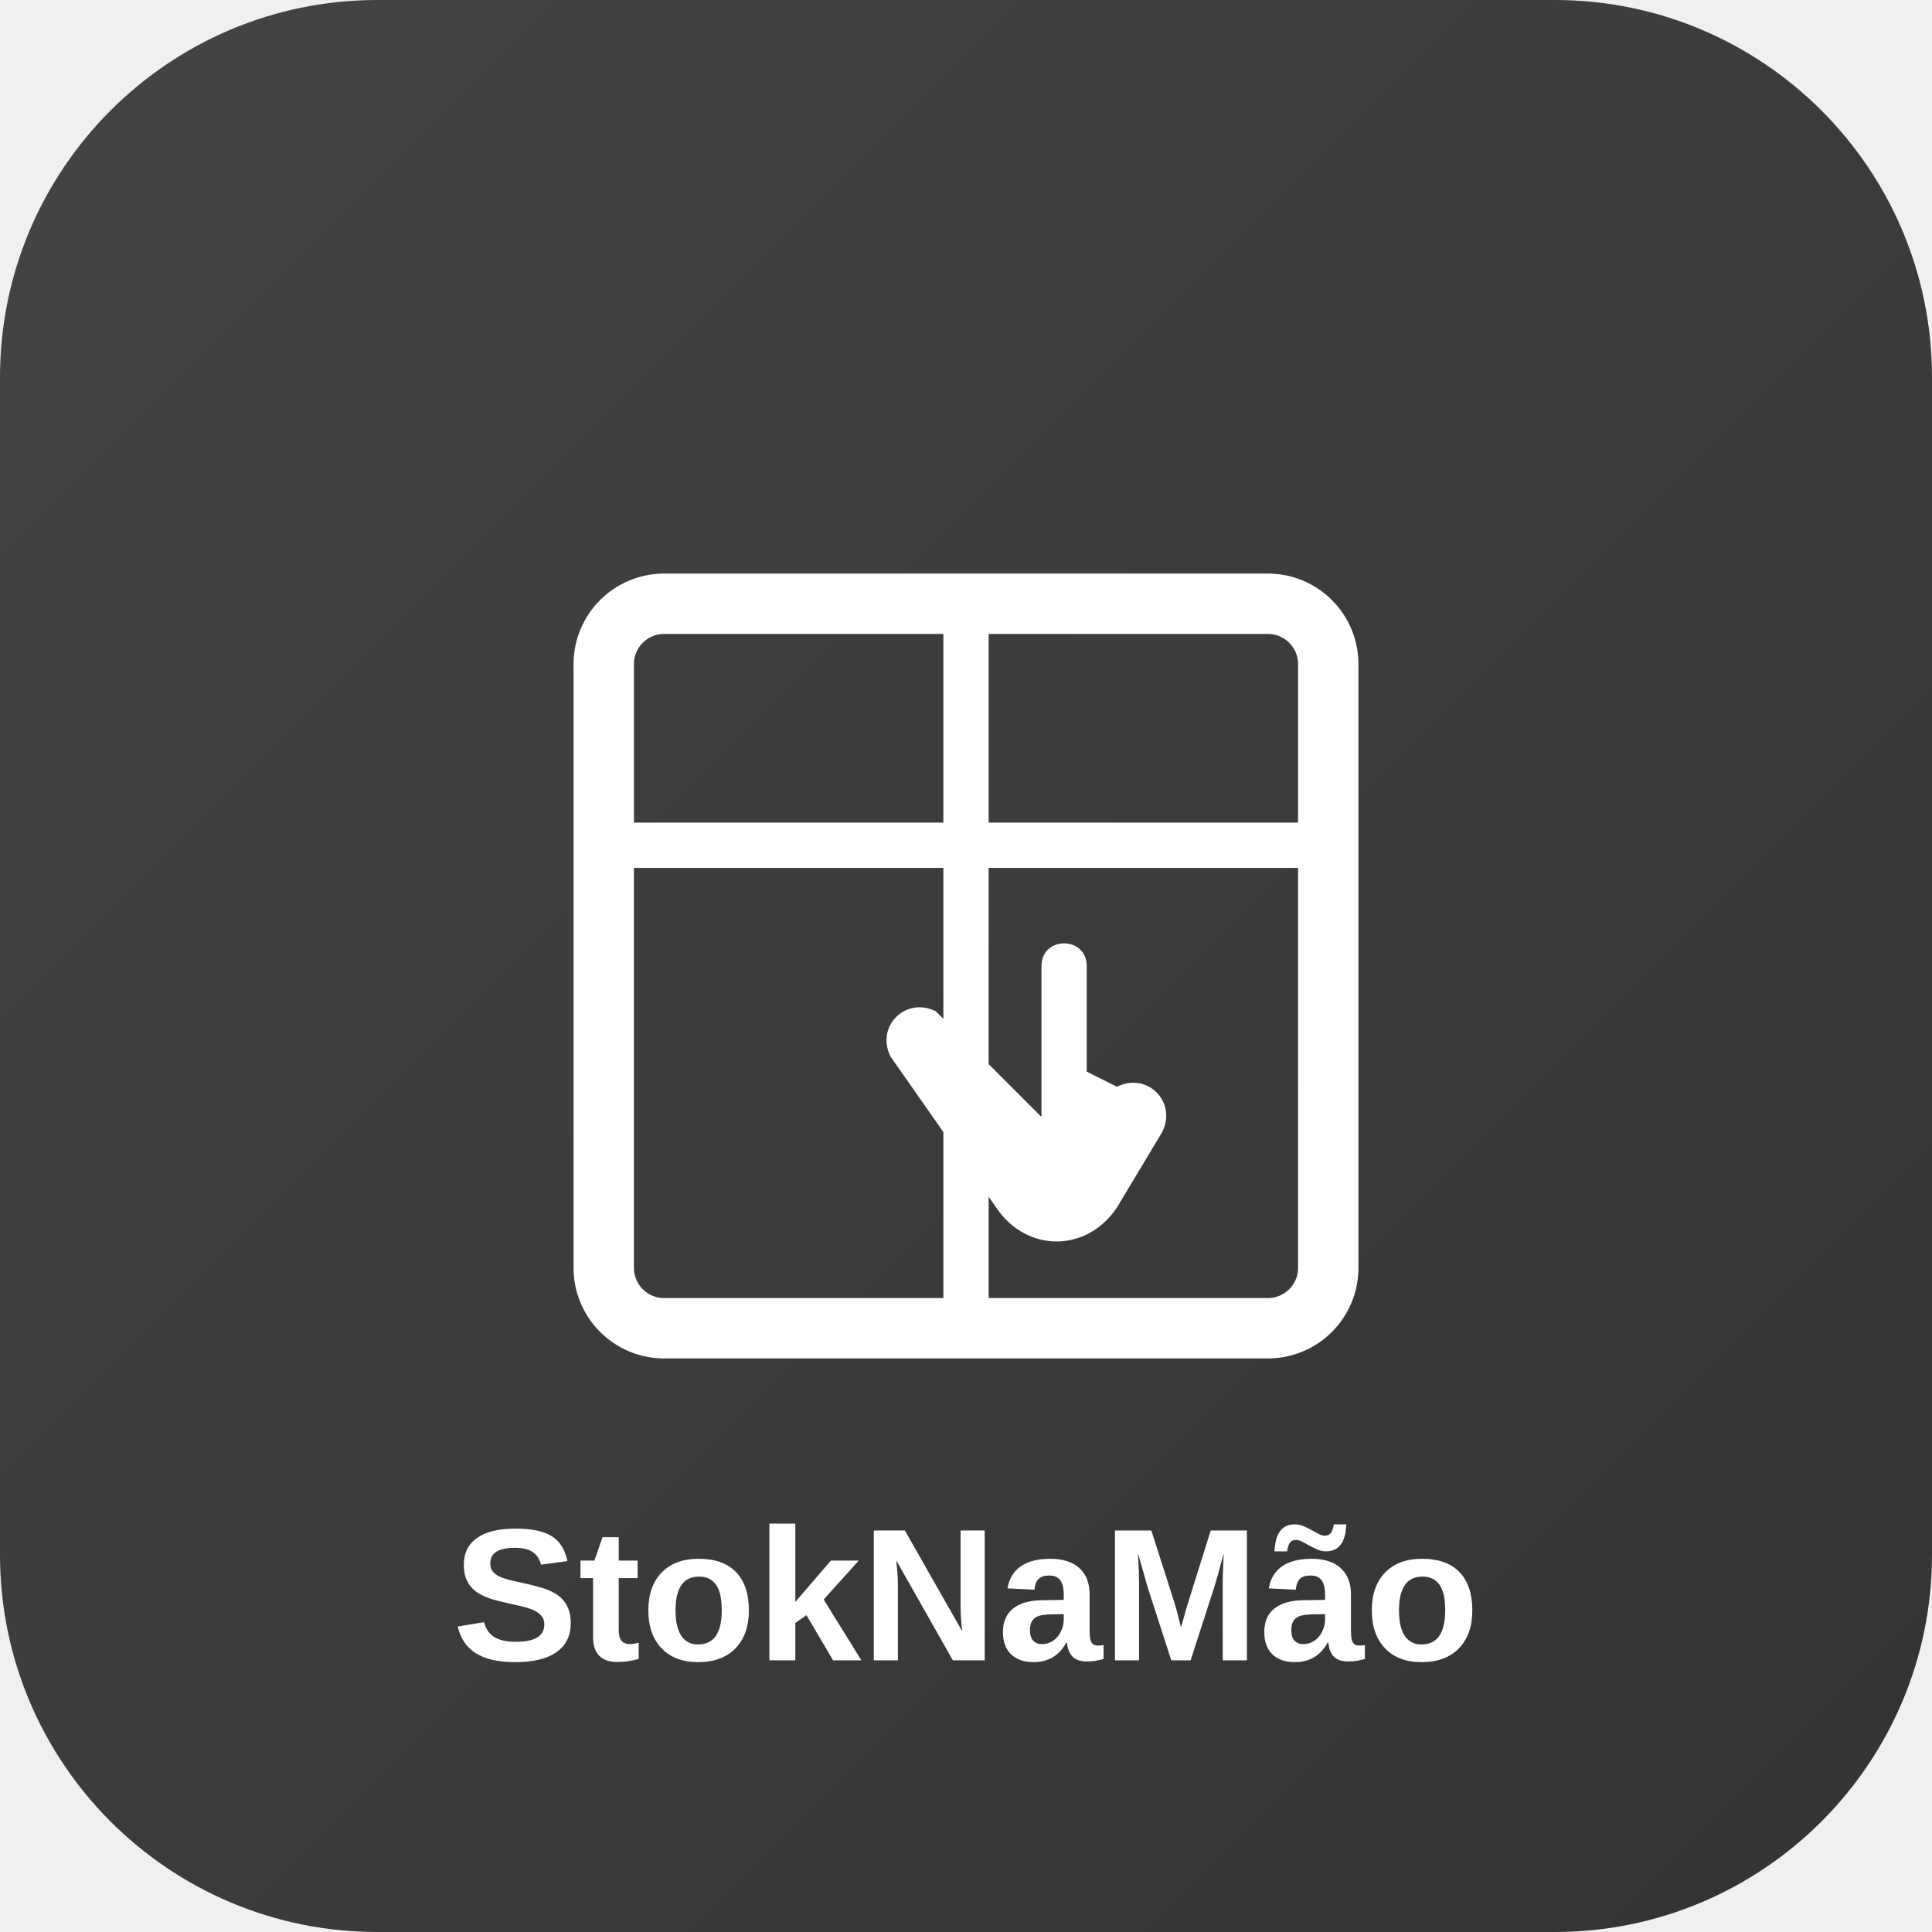
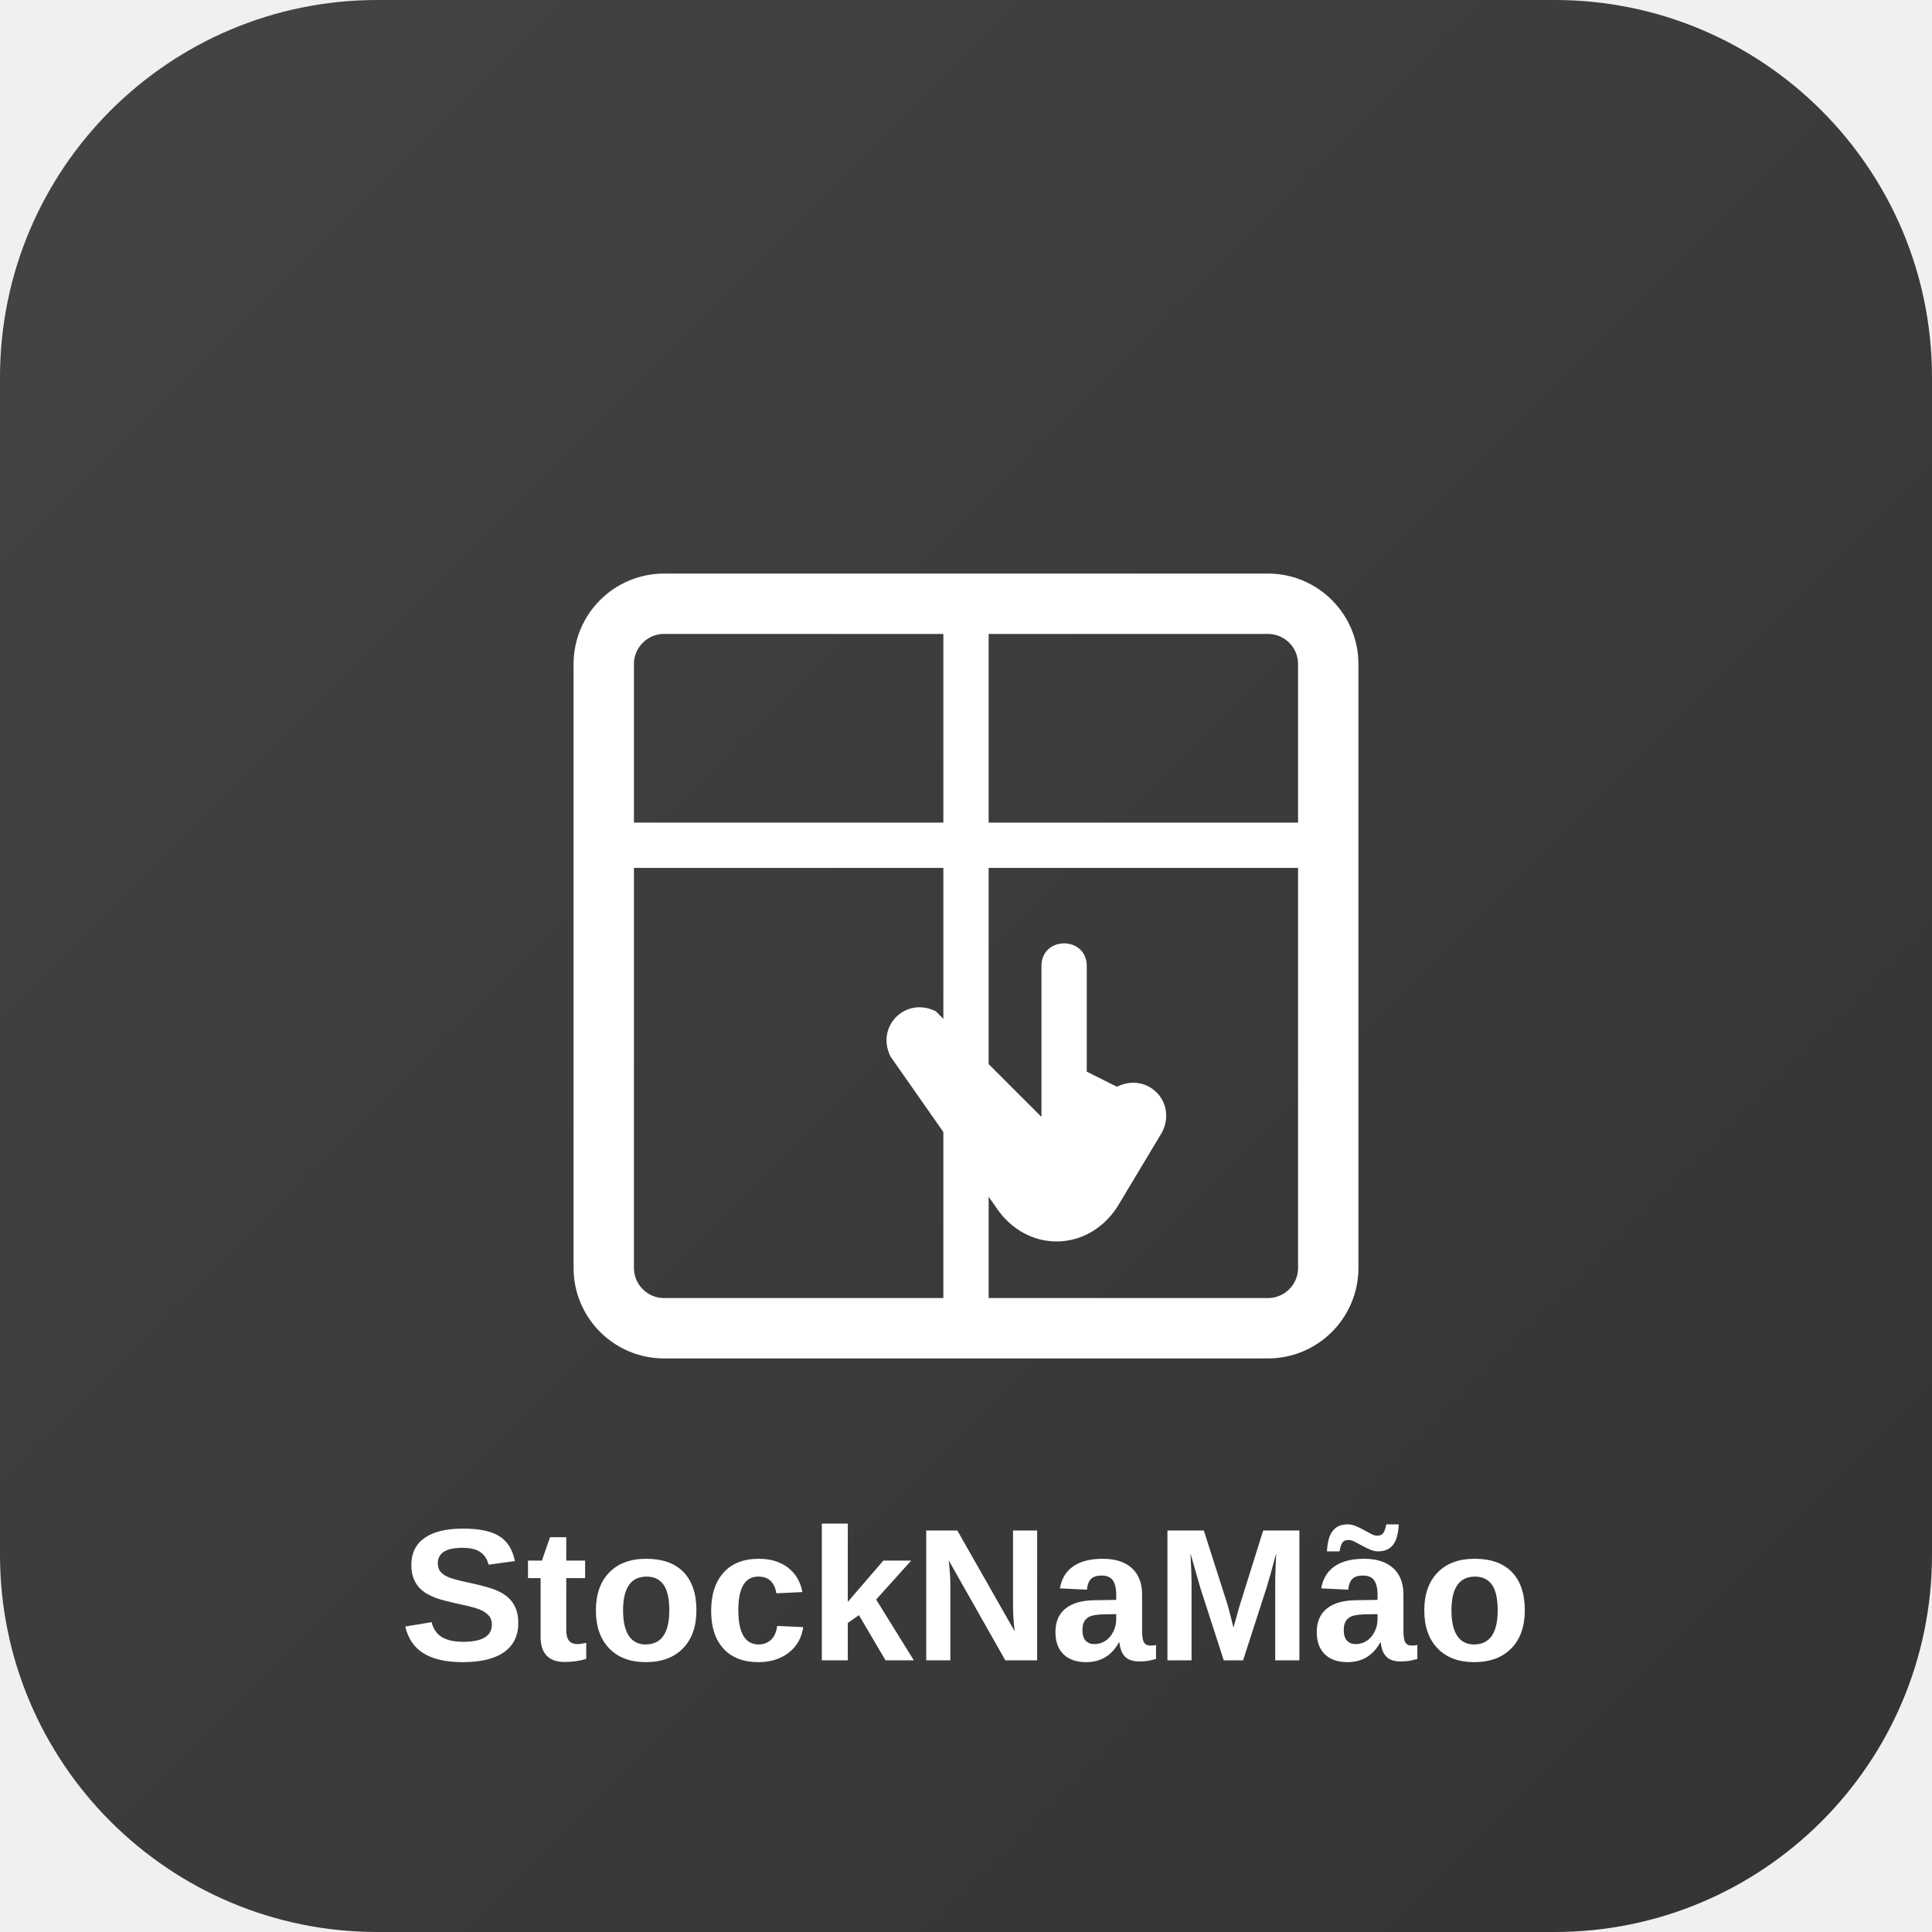
<svg xmlns="http://www.w3.org/2000/svg" width="512" height="512" viewBox="0 0 512 512">
  <defs>
    <linearGradient id="gradient" x1="0%" y1="0%" x2="100%" y2="100%">
      <stop offset="0%" style="stop-color:#444444;stop-opacity:1" />
      <stop offset="100%" style="stop-color:#333333;stop-opacity:1" />
    </linearGradient>
  </defs>
  <rect width="512" height="512" fill="url(#gradient)" rx="100" ry="100" />
  <g transform="translate(256,256) scale(0.8)">
    <rect x="-120" y="-120" width="240" height="240" fill="none" stroke="white" stroke-width="20" rx="20" ry="20" />
    <line x1="-120" y1="-40" x2="120" y2="-40" stroke="white" stroke-width="15" />
    <line x1="0" y1="-120" x2="0" y2="120" stroke="white" stroke-width="15" />
    <path d="M 60,80 C 80,70 100,90 90,110 L 60,160 C 40,190 0,190 -20,160 L -90,60 C -100,40 -80,20 -60,30 L 10,100 L 10,0 C 10,-20 40,-20 40,0 L 40,70 Z" fill="white" transform="translate(20, 0) scale(0.5)" />
  </g>
-   <text x="256" y="440" text-anchor="middle" fill="white" font-family="Arial, sans-serif" font-size="50" font-weight="bold">StokNaMão</text>
+   <text x="256" y="440" text-anchor="middle" fill="white" font-family="Arial, sans-serif" font-size="50" font-weight="bold">StockNaMão</text>
</svg>
